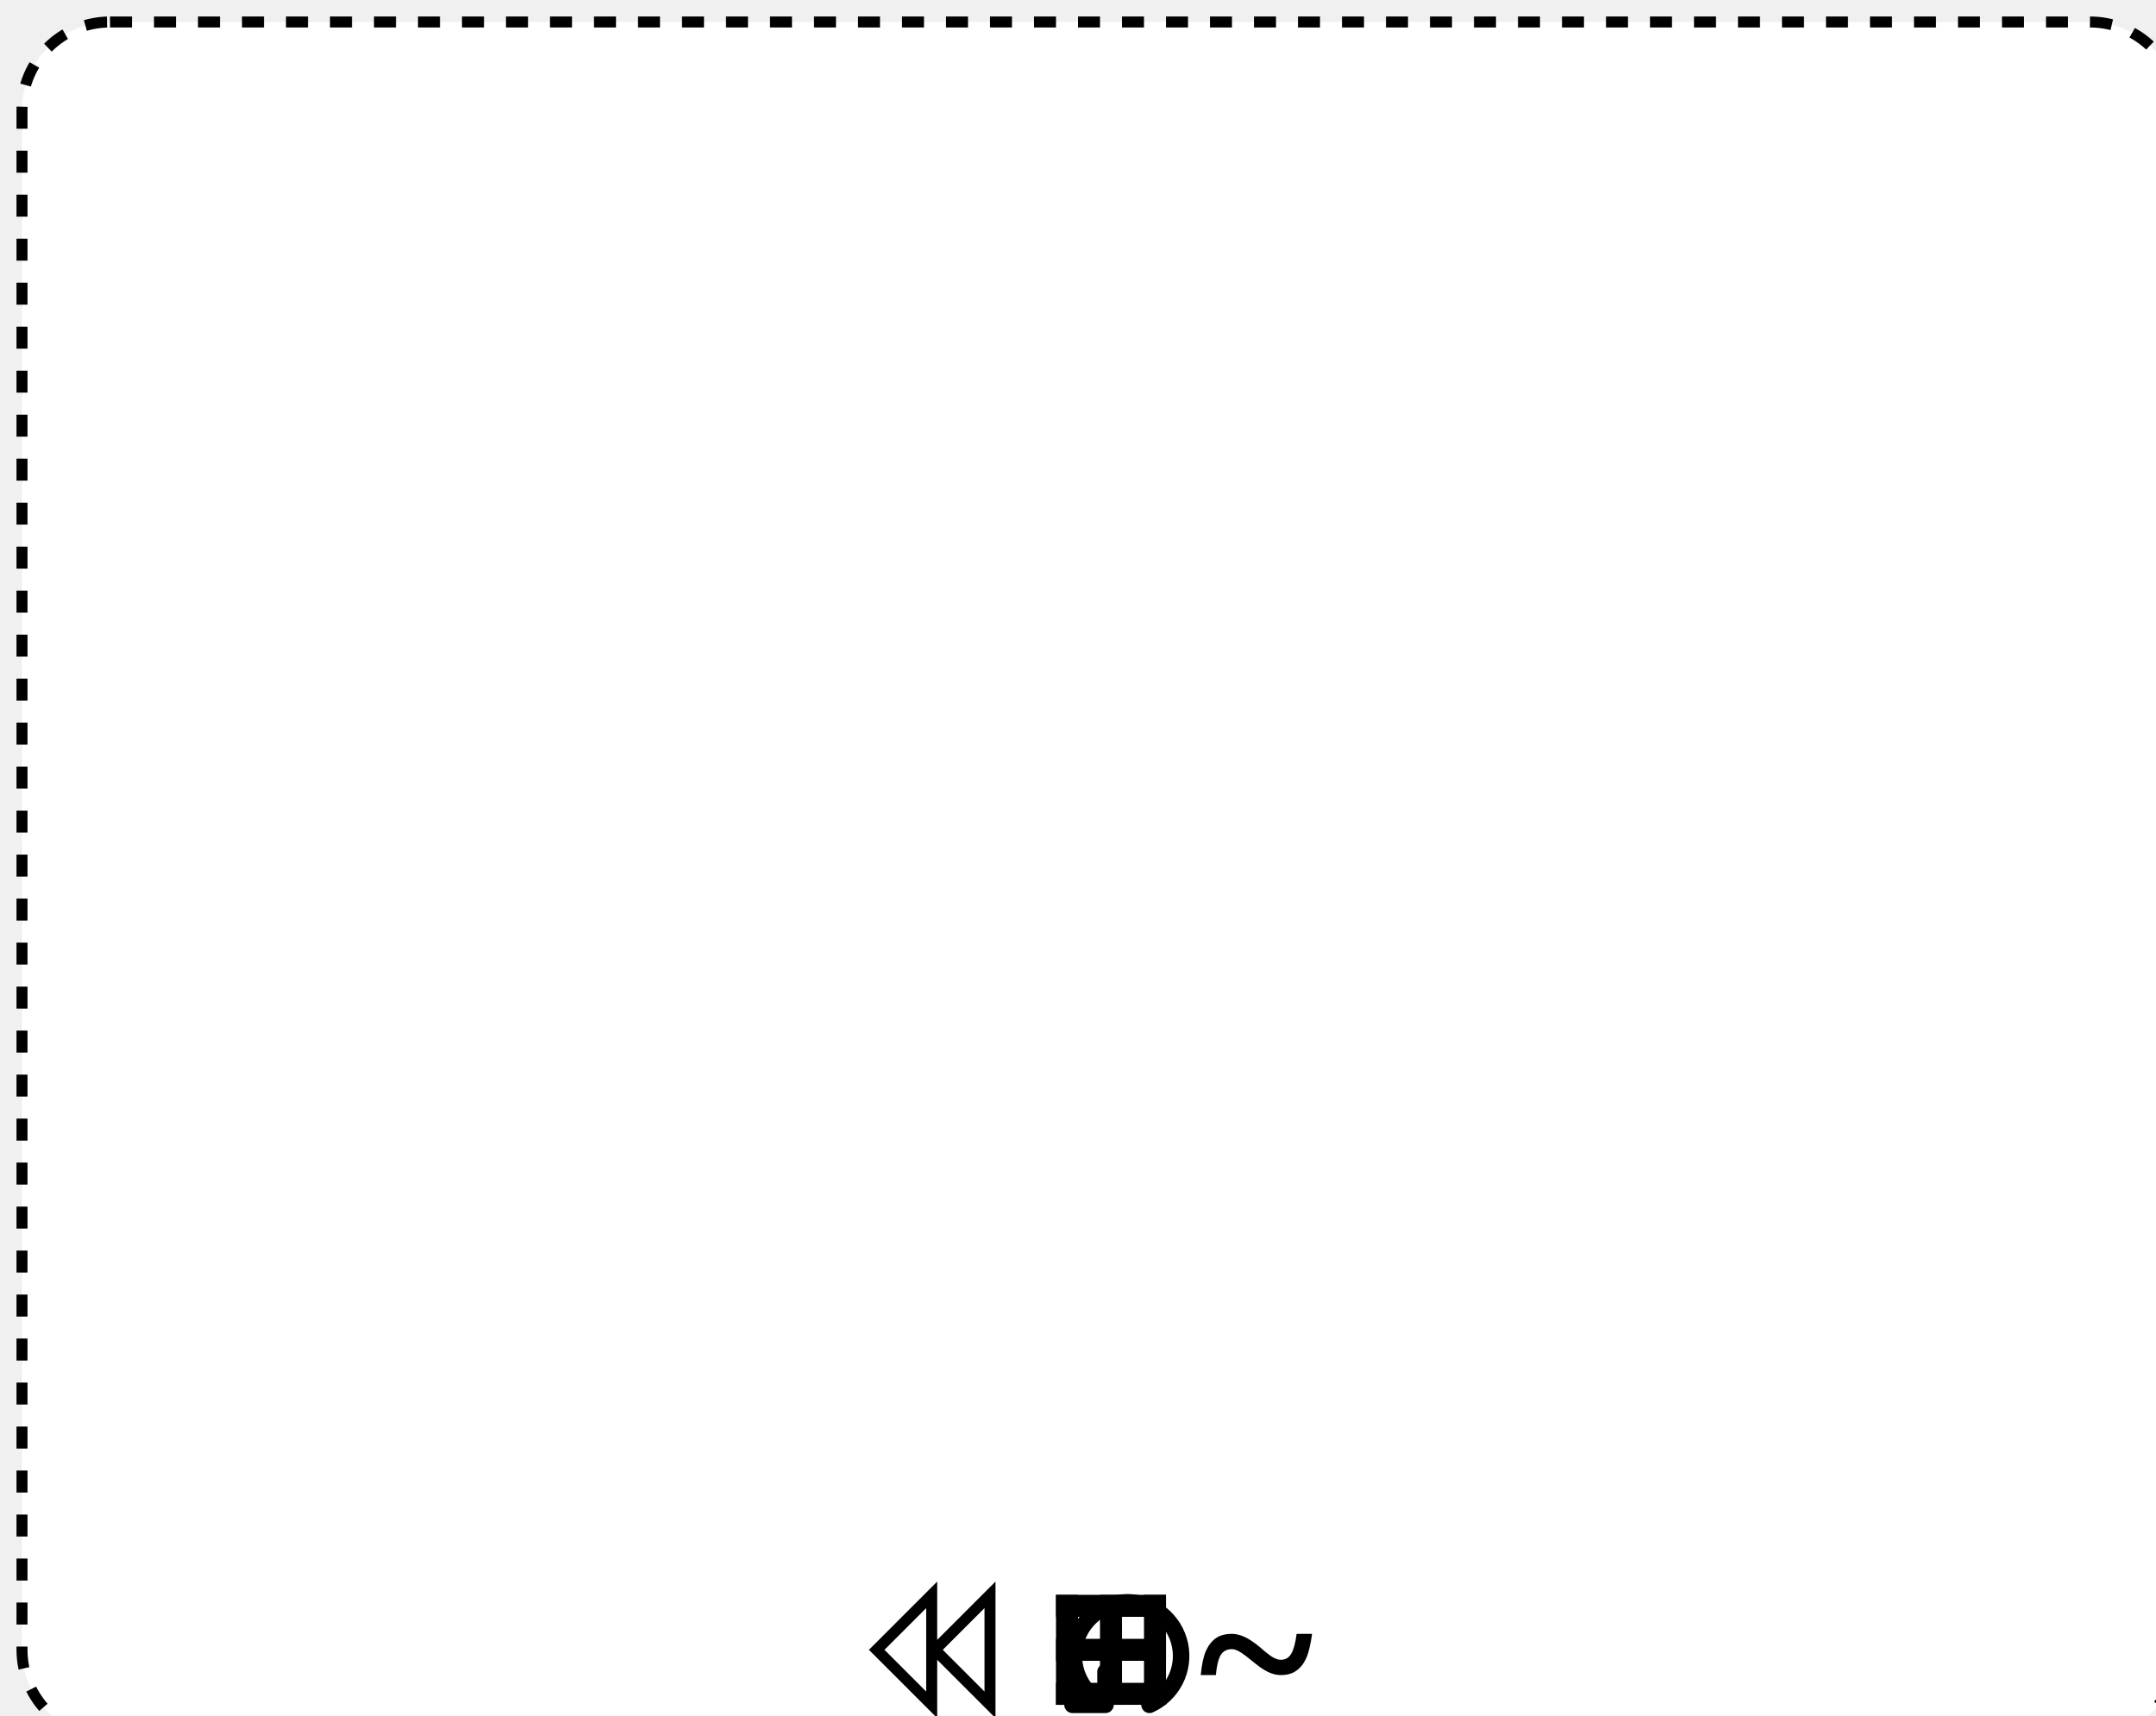
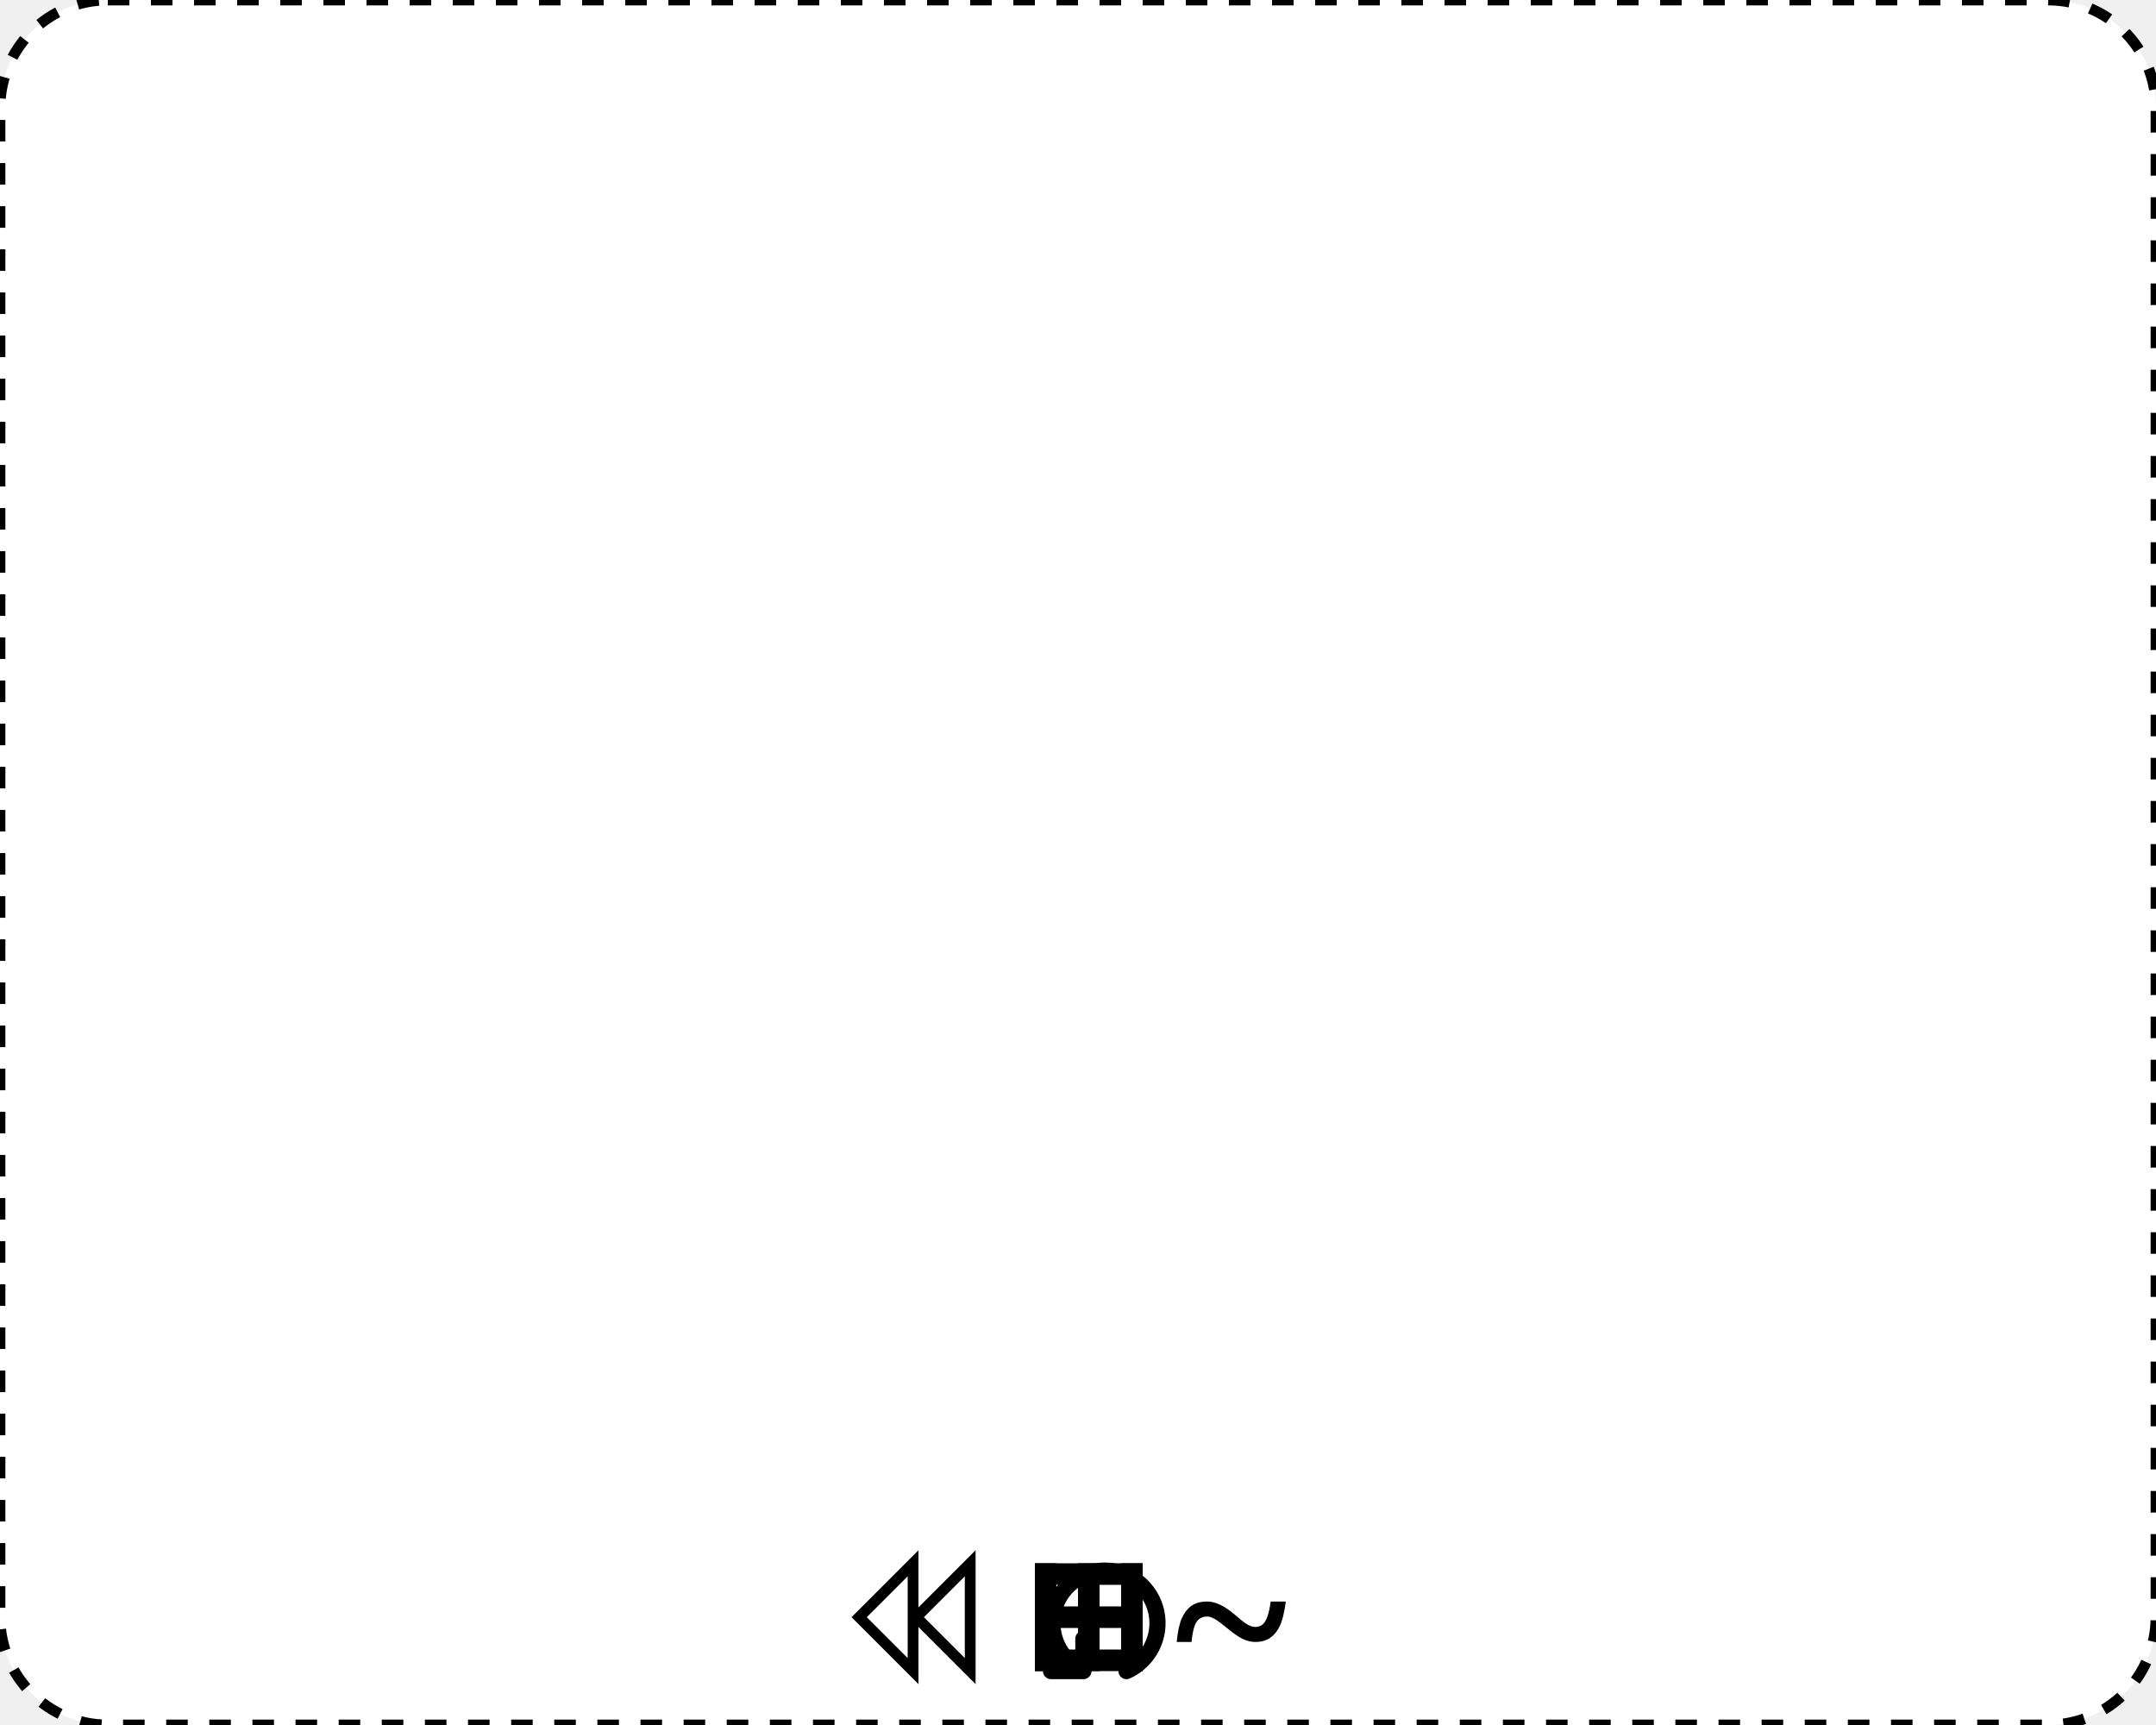
- <svg xmlns="http://www.w3.org/2000/svg" xmlns:ns1="http://www.b3mn.org/oryx" width="196" height="156" version="1.0">
+ <svg xmlns="http://www.w3.org/2000/svg" xmlns:ns1="http://www.b3mn.org/oryx" width="200" height="160" version="1.0">
  <defs />
  <ns1:magnets>
-     <ns1:magnet ns1:cx="2" ns1:cy="78" ns1:anchors="left" />
-     <ns1:magnet ns1:cx="98" ns1:cy="158" ns1:anchors="bottom" />
-     <ns1:magnet ns1:cx="198" ns1:cy="78" ns1:anchors="right" />
-     <ns1:magnet ns1:cx="98" ns1:cy="2" ns1:anchors="top" />
-     <ns1:magnet ns1:cx="98" ns1:cy="78" ns1:default="yes" />
+     <ns1:magnet ns1:cx="0" ns1:cy="80" ns1:anchors="left" />
+     <ns1:magnet ns1:cx="100" ns1:cy="160" ns1:anchors="bottom" />
+     <ns1:magnet ns1:cx="200" ns1:cy="80" ns1:anchors="right" />
+     <ns1:magnet ns1:cx="100" ns1:cy="0" ns1:anchors="top" />
+     <ns1:magnet ns1:cx="100" ns1:cy="80" ns1:default="yes" />
  </ns1:magnets>
  <g pointer-events="fill" ns1:minimumSize="120 100" ns1:maximumSize="">
-     <rect id="bg_frame" ns1:anchors="bottom top right left" ns1:resize="vertical horizontal" x="2" y="2" width="196" height="156" rx="8" ry="8" stroke="black" stroke-width="1" stroke-dasharray="2,2,2" fill="white" />
+     <rect id="bg_frame" ns1:anchors="bottom top right left" ns1:resize="vertical horizontal" x="0" y="0" width="200" height="160" rx="10" ry="10" stroke="black" stroke-width="1" stroke-dasharray="2,2,2" fill="white" />
    <text font-size="12" id="acttext" x="8" y="10" ns1:align="top left" ns1:fittoelem="bg_frame" ns1:anchors="left top" stroke="black" />
    <g id="none" />
    <g id="loop">
      <path ns1:anchors="bottom" style="opacity:1;fill:none;fill-opacity:1;stroke:#000000;stroke-width:1.5;stroke-linecap:round;stroke-linejoin:round;stroke-miterlimit:2.1;stroke-dasharray:none;stroke-opacity:1" id="path2396" d="M 100.5,152 L 100.5,155 L 97.5,155 M 100.5,155 A 4.875,4.875 0 1 1 104.5,155" />
    </g>
    <g id="mi">
      <g id="parallel">
        <path ns1:anchors="bottom" fill="none" stroke="black" d="M97 145 v10 M101 145 v10 M105 145 v10" stroke-width="2" />
      </g>
      <g id="sequential">
        <path ns1:anchors="bottom" fill="none" stroke="#000000" stroke-width="2" d="M96,154h10 M96,150h10 M96,146h10" />
      </g>
    </g>
    <g id="adhoc">
      <text ns1:anchors="bottom" x="101" y="157" font-size="20" font-weight="bold" transform="translate(8,0)">~</text>
    </g>
    <g id="compensation">
      <path ns1:anchors="bottom" fill="none" stroke="black" d="M 101 150 L 106 145 L 106 155z M95.7 150 L 100.7 155 L 100.7 145z" stroke-width="1" transform="translate(-16,0)" />
    </g>
  </g>
</svg>
